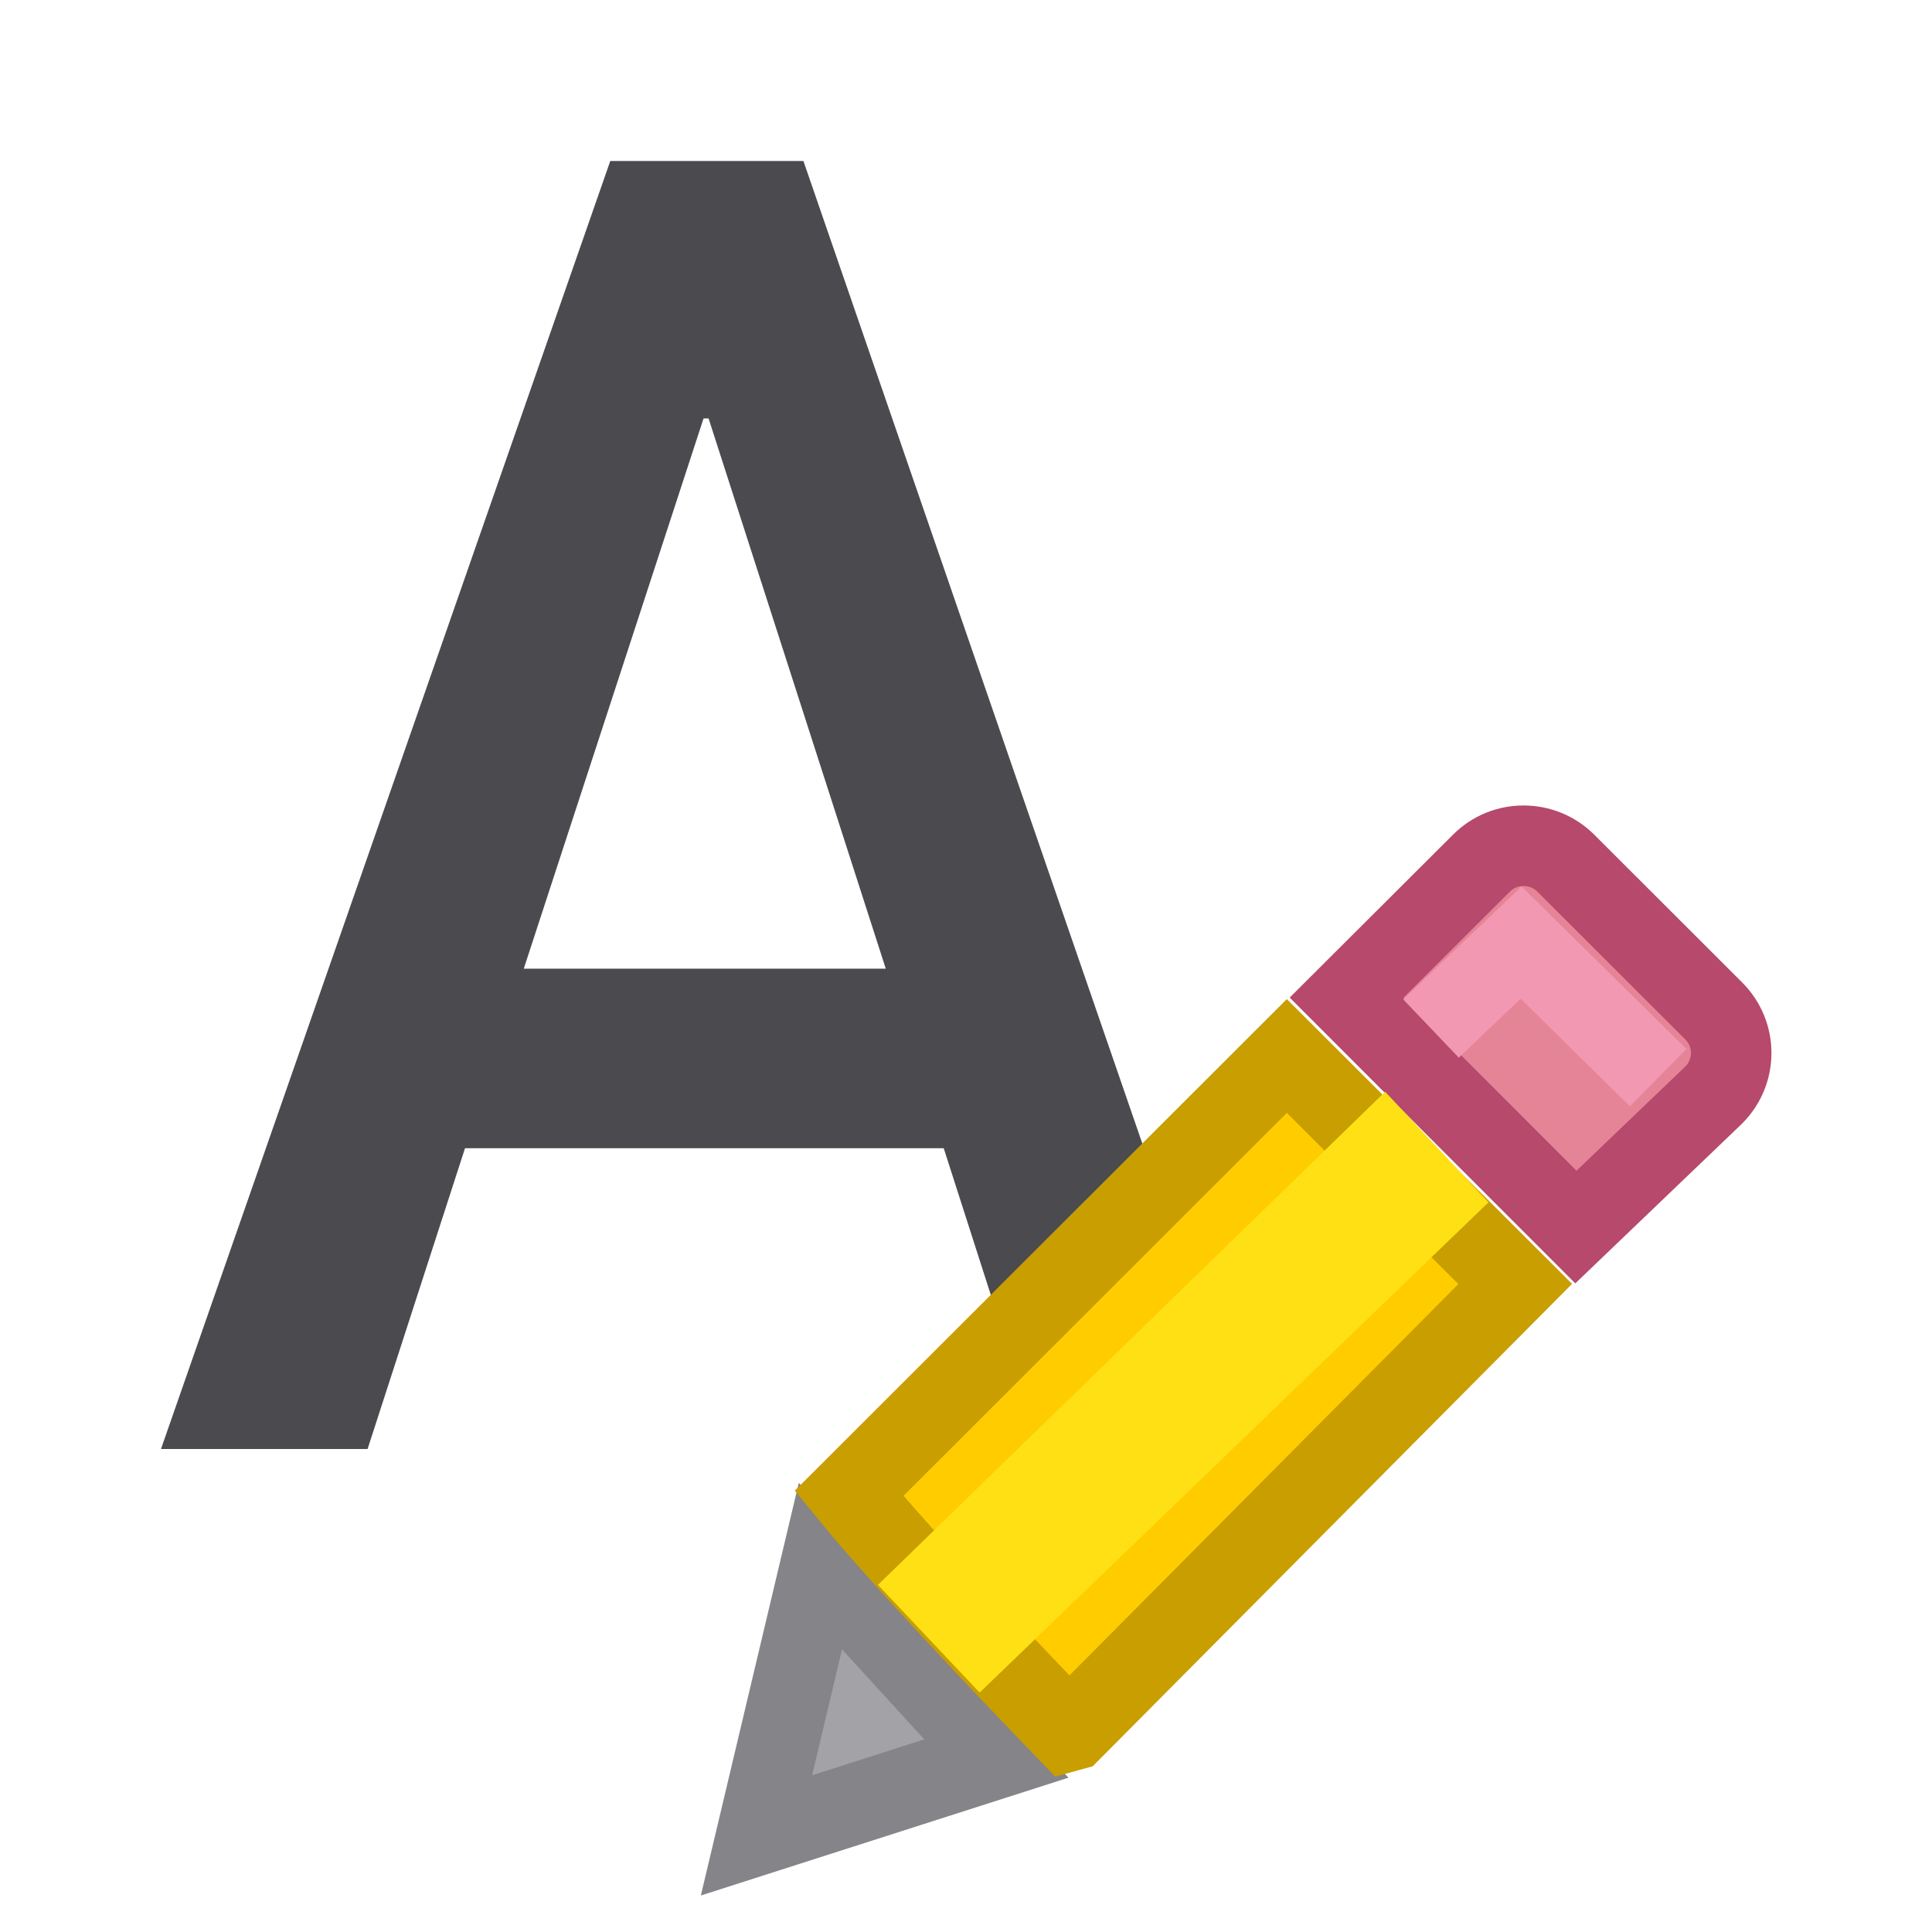
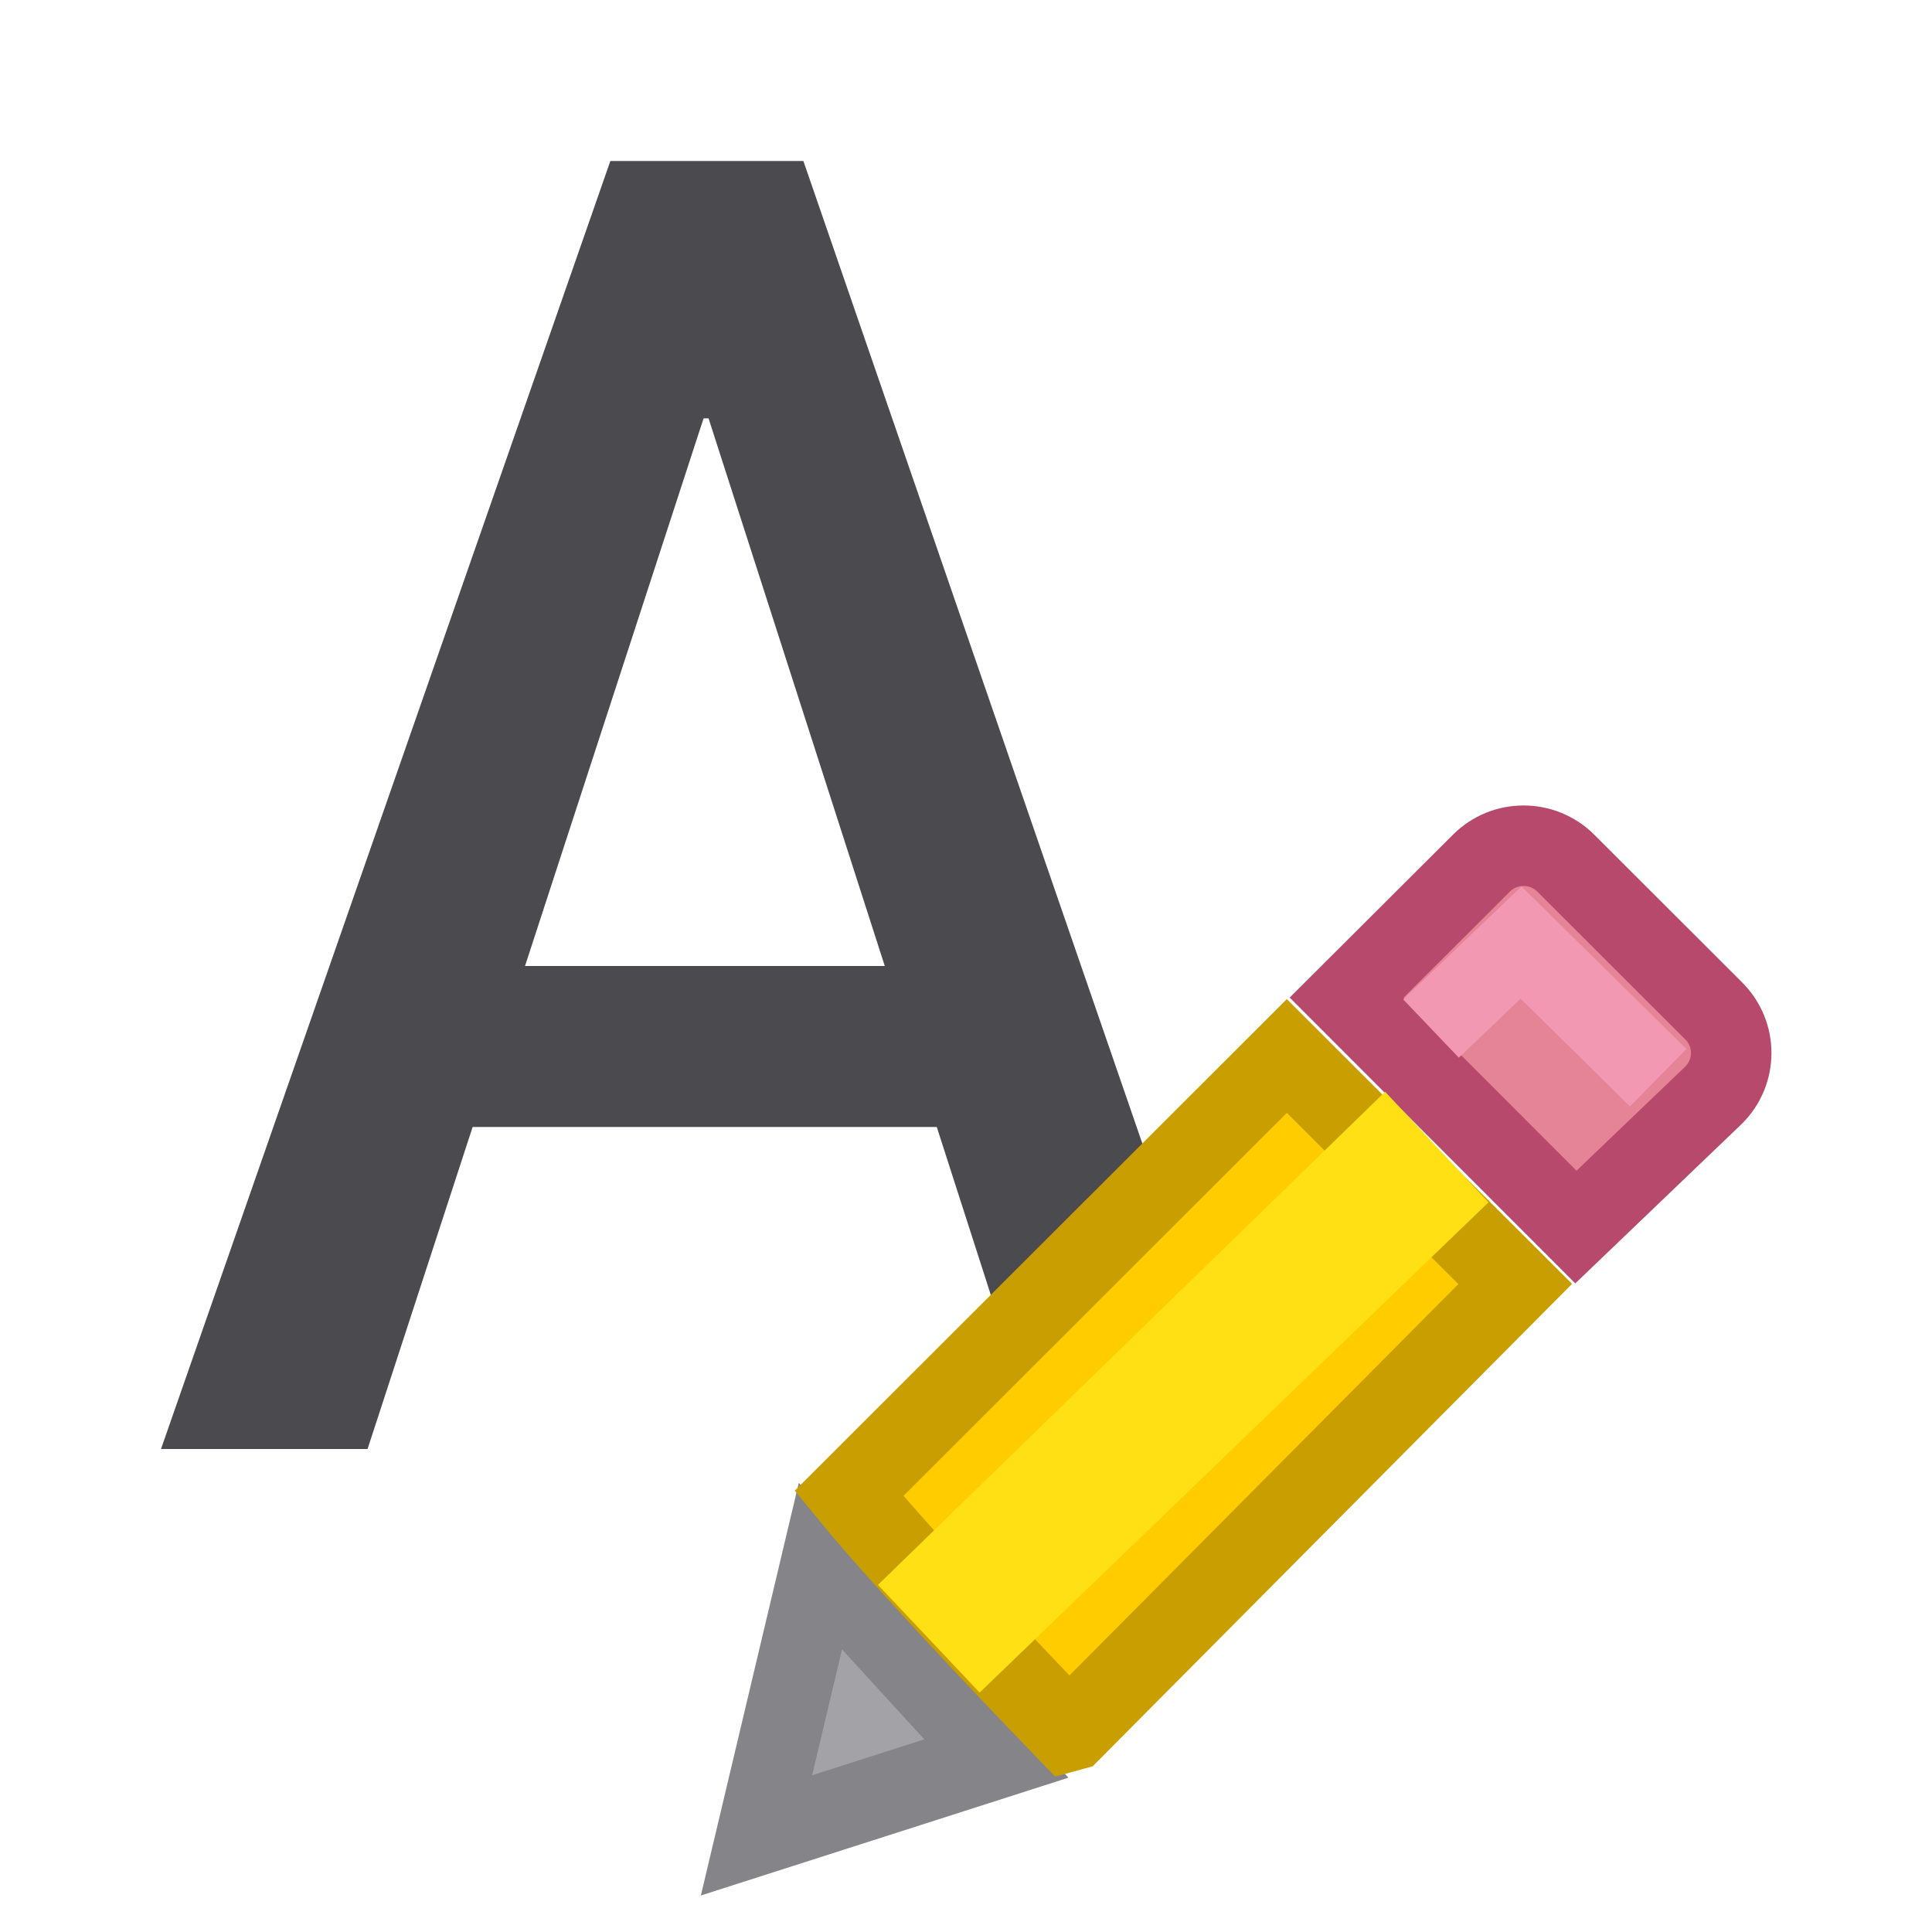
<svg xmlns="http://www.w3.org/2000/svg" viewBox="0 0 24 24">
-   <path d="m14.525 15.797h-7.046l-1.434 4.203h-3.041l6.613-17.998h2.843l6.539 17.998h-3.053zm-6.181-2.509h5.328l-2.608-7.689h-.074z" fill="#4b4b4f" transform="matrix(.843979 0 0 .8889774 -.535601 .22045)" />
+   <path d="m7.582 2-5.582 16h2.566l1.305-4h5.766l1.287 4h2.576l-5.52-16zm1.158 3.197h.062l2.189 6.803h-4.469z" fill="#4b4b4f" stroke-width=".866" />
  <g fill="#eac282" transform="translate(-2.602597 -1.200058)">
    <path d="m11.794 19.655-.794 3.345 2.98-.955z" fill="#a2a2a7" stroke="#848489" transform="translate(1 1)" />
    <path d="m21.528 11.706c-.19 0-.378.072-.523.217l-1.674 1.67 2.848 2.85 1.711-1.639c.291-.29.291-.757 0-1.047l-1.836-1.834c-.145-.145-.336-.217-.525-.217z" fill="#e68497" stroke="#b6496c" />
    <path d="m17.588 13.318-5.439 5.434c.648.794 1.891 2.103 2.715 2.957l.051-.014 5.51-5.545z" fill="#fc0" stroke="#c89e00" transform="translate(1 1)" />
    <path d="m21.093 16.136-1.284-1.374-6.3 6.126 1.263 1.338z" fill="#ffe014" />
    <path d="m20.379 13.977 1.119-1.068 1.703 1.678" fill="none" stroke="#f398b3" />
  </g>
</svg>
